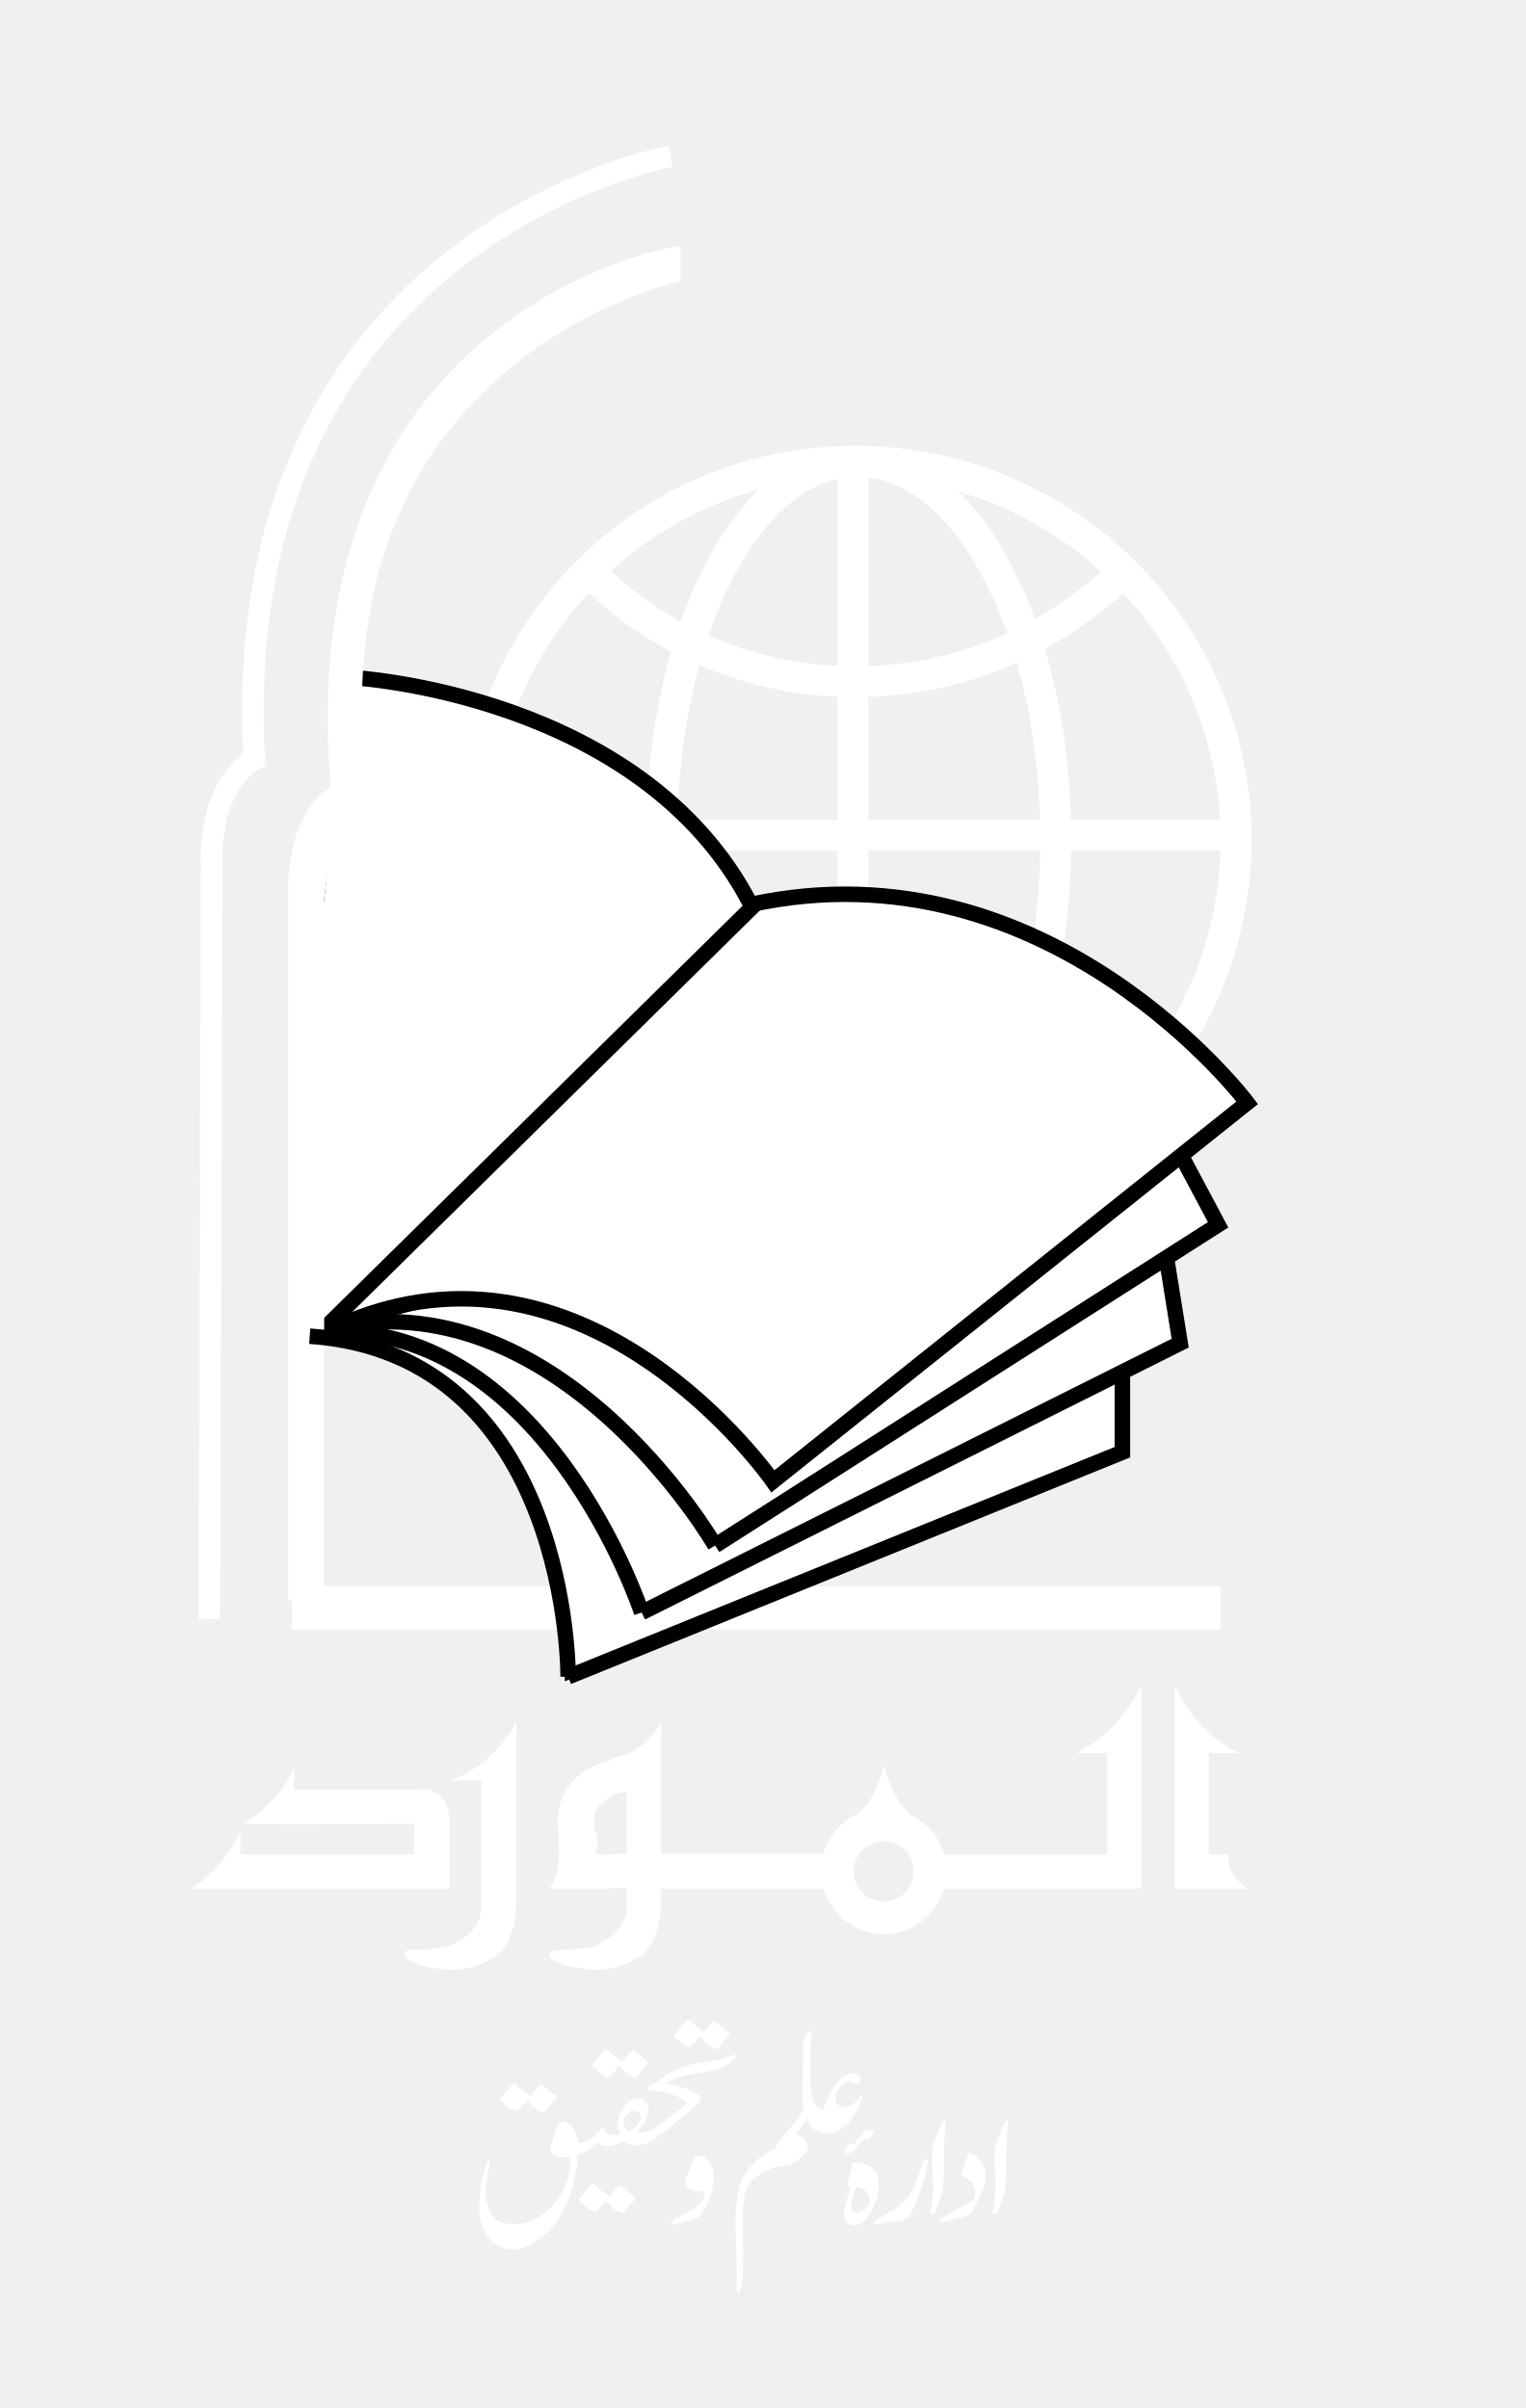
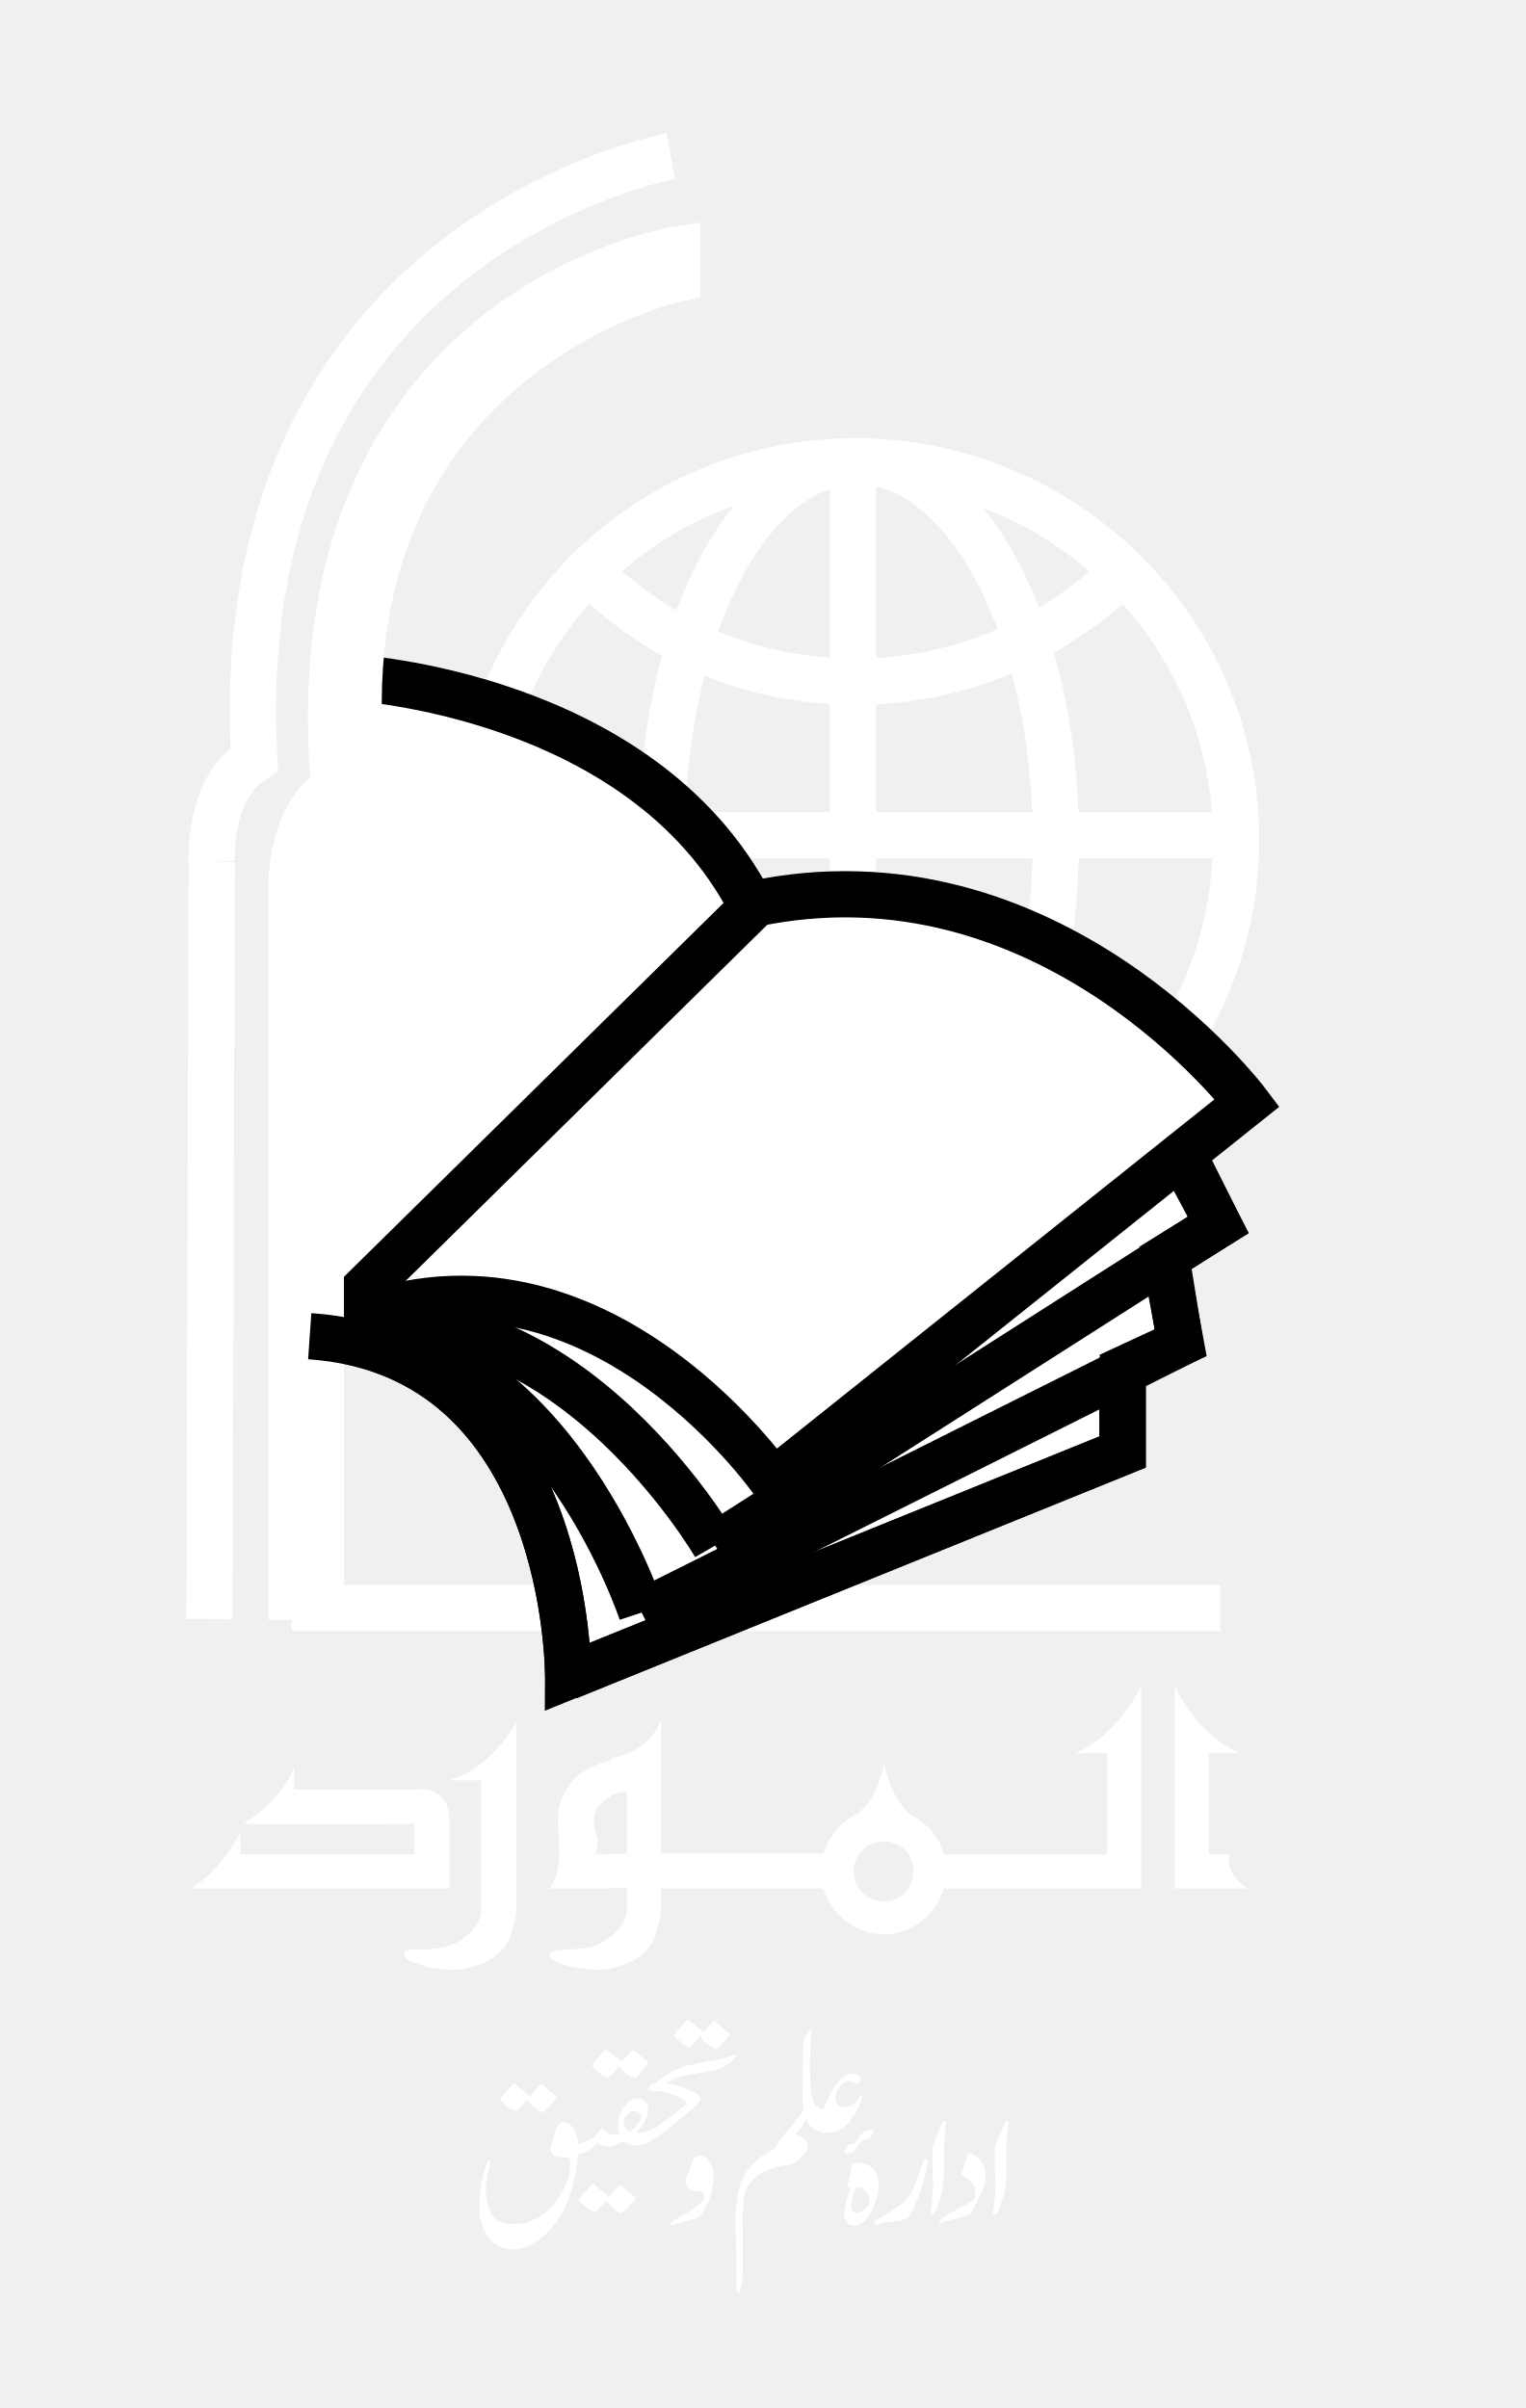
<svg xmlns="http://www.w3.org/2000/svg" version="1.1" id="Layer_1" x="0px" y="0px" viewBox="0 0 33 52.1" style="enable-background:new 0 0 33 52.1;" xml:space="preserve">
  <style type="text/css">
- 	.st0{fill:none;stroke:#FFFFFF;stroke-width:0.669;stroke-miterlimit:10;}
- 	.st1{fill:none;stroke:#000000;stroke-width:0.144;stroke-miterlimit:10;}
- 	.st2{fill:none;stroke:#FFFFFF;stroke-width:0.937;stroke-miterlimit:10;}
- 	.st3{fillRule:evenodd;clip-rule:evenodd;fill:#FFFFFF;stroke:#000000;stroke-width:0.144;stroke-miterlimit:10;}
- 	.st4{fillRule:evenodd;clip-rule:evenodd;fill:#FFFFFF;stroke:#000000;stroke-width:0.335;stroke-miterlimit:10;}
- 	.st5{fill:none;stroke:#000000;stroke-width:0.335;stroke-miterlimit:10;}
- 	.st6{fill:none;stroke:#FFFFFF;stroke-width:0.468;stroke-miterlimit:10;}
- 	.st7{fillRule:evenodd;clip-rule:evenodd;fill:#FFFFFF;stroke:#FFFFFF;stroke-width:0.144;stroke-miterlimit:10;}
+ 	.st0{fill:none;stroke:#FFFFFF;strokeWidth:0.669;stroke-miterlimit:10;}
+ 	.st1{fill:none;stroke:#000000;strokeWidth:0.144;stroke-miterlimit:10;}
+ 	.st2{fill:none;stroke:#FFFFFF;strokeWidth:0.937;stroke-miterlimit:10;}
+ 	.st3{fillRule:evenodd;clip-rule:evenodd;fill:#FFFFFF;stroke:#000000;strokeWidth:0.144;stroke-miterlimit:10;}
+ 	.st4{fillRule:evenodd;clip-rule:evenodd;fill:#FFFFFF;stroke:#000000;strokeWidth:0.335;stroke-miterlimit:10;}
+ 	.st5{fill:none;stroke:#000000;strokeWidth:0.335;stroke-miterlimit:10;}
+ 	.st6{fill:none;stroke:#FFFFFF;strokeWidth:0.468;stroke-miterlimit:10;}
+ 	.st7{fillRule:evenodd;clip-rule:evenodd;fill:#FFFFFF;stroke:#FFFFFF;strokeWidth:0.144;stroke-miterlimit:10;}
	.st8{fillRule:evenodd;clip-rule:evenodd;fill:#FFFFFF;}
	.st9{fill:#FFFFFF;}
</style>
  <path class="st0" d="M10.31,18.17c0-4.53,3.66-8.19,8.19-8.19s8.24,3.66,8.24,8.19s-3.71,8.19-8.24,8.19  C13.97,26.36,10.31,22.7,10.31,18.17" />
  <path class="st0" d="M14.31,18.17c0-4.53,1.88-8.19,4.24-8.19s4.29,3.66,4.29,8.19s-1.93,8.19-4.29,8.19  C16.19,26.36,14.31,22.7,14.31,18.17" />
  <path class="st1" d="M12.77,23.9c1.49-1.45,3.52-2.31,5.73-2.31c2.22,0,4.19,0.82,5.68,2.22" />
  <path class="st0" d="M24.28,12.39c-1.49,1.45-3.52,2.36-5.78,2.36s-4.34-0.91-5.83-2.46" />
  <line class="st0" x1="10.31" y1="18.07" x2="26.64" y2="18.07" />
  <line class="st0" x1="18.45" y1="26.26" x2="18.45" y2="9.98" />
  <line class="st2" x1="26.4" y1="34.79" x2="6.31" y2="34.79" />
  <path class="st3" d="M6.7,28.86l18.45-4.77l1.21,2.41l-1.16,0.72l0.34,1.83l-1.25,0.58v1.78l-12,4.86c0,0,0.05-6.98-5.59-7.37  C6.65,28.86,6.7,28.86,6.7,28.86z" />
  <path class="st4" d="M6.8,28.96c0,0-0.53-10.98,0.63-11.51c-0.05-2.46,0.19-2.79,0.19-2.79s6.26,0.34,8.62,4.91  c6.46-1.4,10.74,4.29,10.74,4.29l-10.26,8.19c0,0-4.14-5.97-9.68-3.23L6.8,28.96z" />
  <polyline class="st5" points="25.53,24.96 26.35,26.5 15.47,33.44 " />
  <path class="st5" d="M15.47,33.44c0,0-3.51-6.07-8.67-4.62" />
  <polyline class="st5" points="25.25,27.32 25.53,29.06 13.88,34.89 " />
  <path class="st5" d="M13.88,34.89c0,0-2.12-6.46-7.08-6.07" />
  <line class="st5" x1="6.94" y1="28.82" x2="16.33" y2="19.57" />
  <line class="st6" x1="4.53" y1="35.03" x2="4.58" y2="18.65" />
  <path class="st6" d="M4.58,18.65c0,0-0.1-1.59,0.92-2.22C4.87,5.11,14.51,3.38,14.51,3.38" />
  <path class="st7" d="M6.94,34.55V19.47c0,0,0.14-1.83,0.96-2.22C6.6,7.76,14.65,6.03,14.65,6.03V5.4c0,0-8.33,1.3-7.42,11.66  c-1.06,0.63-0.92,2.41-0.92,2.41v15.08H6.94z" />
  <polyline class="st5" points="24.28,29.73 24.28,31.42 12.29,36.28 " />
  <path class="st5" d="M12.29,36.28c0,0,0.05-6.98-5.59-7.37" />
  <path class="st8" d="M25.41,36.46c0,0,0.43,1.04,1.4,1.47h-0.66v2.19c0,0,0.36,0,0.43,0c-0.05,0.53,0.43,0.74,0.43,0.74h-1.6  L25.41,36.46L25.41,36.46z M19.13,41.85v-0.71l0,0c0.35,0,0.63-0.28,0.63-0.66c0-0.36-0.28-0.64-0.63-0.64l0,0v-1.65l0,0  c0,0,0.15,0.74,0.58,1.09c0.33,0.15,0.61,0.46,0.71,0.84h3.53v-2.19h-0.68c0.97-0.43,1.42-1.47,1.42-1.47v4.4h-4.27  C20.25,41.42,19.74,41.85,19.13,41.85L19.13,41.85z M19.13,38.19v1.65c-0.38,0-0.66,0.28-0.66,0.64c0,0.38,0.28,0.66,0.66,0.66v0.71  c-0.64,0-1.14-0.43-1.32-0.99H14.3v0.46c0,0-0.05,0.56-0.28,0.84s-0.58,0.38-0.81,0.43V41.9c0.38-0.28,0.35-0.64,0.35-0.64v-0.41  h-0.35v-0.74h0.35v-1.35c-0.15,0.03-0.28,0.05-0.35,0.1v-0.79l0.02-0.03c0.84-0.15,1.07-0.81,1.07-0.81v2.87h3.51  c0.13-0.38,0.38-0.69,0.74-0.86C18.98,38.93,19.11,38.19,19.13,38.19z M13.21,38.09v0.79c-0.28,0.13-0.36,0.33-0.36,0.43  c-0.03,0.15,0.08,0.46,0.08,0.53c0,0.1-0.05,0.28-0.05,0.28h0.33v0.74h-1.32c0.28-0.43,0.2-0.76,0.18-1.4  C12.04,38.85,12.39,38.27,13.21,38.09L13.21,38.09z M13.21,41.9v0.69c-0.18,0.03-0.28,0.03-0.28,0.03s-0.69-0.03-0.94-0.2  c-0.25-0.18,0.05-0.23,0.05-0.23s0.61,0,0.87-0.1C13.03,42.03,13.13,41.95,13.21,41.9L13.21,41.9z M9.24,42.56v-0.38  c0.18-0.03,0.41-0.05,0.53-0.1c0.69-0.3,0.64-0.81,0.64-0.81v-2.75H9.72c0.99-0.31,1.45-1.27,1.45-1.27v4.07  c0,0-0.05,0.56-0.28,0.84c-0.41,0.48-1.12,0.46-1.12,0.46S9.5,42.61,9.24,42.56L9.24,42.56z M9.24,40.86h0.48v-1.4  c0.03-0.53-0.25-0.69-0.48-0.74V40.86z M9.24,38.72v2.14H4.13c0.66-0.38,1.07-1.22,1.07-1.22v0.48h3.76v-0.66c0,0-2.97,0.03-3.69,0  c0.94-0.61,1.09-1.25,1.09-1.25v0.51h2.62C8.99,38.72,9.09,38.7,9.24,38.72L9.24,38.72z M9.24,42.18v0.38  c-0.15-0.05-0.3-0.1-0.41-0.15c-0.23-0.18,0.05-0.23,0.05-0.23S9.04,42.18,9.24,42.18z" />
  <g>
    <path class="st9" d="M21.75,45.9c0.03-0.02,0.05-0.01,0.07,0.01c-0.01,0.05-0.02,0.12-0.03,0.22c-0.01,0.13-0.02,0.3-0.02,0.52   c0,0.25,0,0.43-0.01,0.53c-0.01,0.22-0.07,0.44-0.18,0.68c-0.02,0.04-0.04,0.06-0.05,0.06c-0.01,0-0.02,0-0.03-0.01   c-0.02-0.01-0.03-0.04-0.02-0.08c0.02-0.07,0.04-0.26,0.06-0.56c-0.02-0.24-0.03-0.51-0.02-0.82   C21.56,46.32,21.64,46.13,21.75,45.9L21.75,45.9z" />
    <path class="st9" d="M21.16,46.69c0.06,0.06,0.1,0.13,0.14,0.21c0.01,0.06,0.02,0.11,0.02,0.17c0,0.12-0.03,0.24-0.09,0.38   c0,0.01-0.07,0.13-0.18,0.36c-0.01,0.03-0.04,0.07-0.1,0.12c-0.13,0.04-0.33,0.09-0.6,0.16c-0.02,0.01-0.03,0-0.04-0.03   c0-0.01,0.05-0.04,0.14-0.11c0.06-0.04,0.16-0.1,0.31-0.18c0.13-0.07,0.23-0.13,0.3-0.18c0.04-0.05,0.05-0.13,0.03-0.23   c-0.03-0.12-0.13-0.22-0.29-0.3c-0.01-0.01-0.01-0.03,0-0.05c0.01-0.02,0.02-0.03,0.03-0.05c0.03-0.1,0.07-0.23,0.12-0.38   C21.02,46.59,21.09,46.63,21.16,46.69L21.16,46.69z" />
    <path class="st9" d="M20.4,45.9c0.03-0.02,0.05-0.01,0.07,0.01c-0.01,0.05-0.02,0.12-0.03,0.22c-0.01,0.13-0.02,0.3-0.02,0.52   c0,0.25,0,0.43-0.01,0.53c-0.01,0.22-0.07,0.44-0.18,0.68c-0.02,0.04-0.04,0.06-0.05,0.06c-0.01,0-0.02,0-0.03-0.01   c-0.02-0.01-0.03-0.04-0.02-0.08c0.02-0.07,0.04-0.26,0.06-0.56c-0.02-0.24-0.03-0.51-0.02-0.82C20.22,46.32,20.29,46.13,20.4,45.9   L20.4,45.9z" />
    <path class="st9" d="M19.47,48.05c-0.09,0.01-0.18,0.02-0.27,0.03c-0.05,0.01-0.13,0.03-0.25,0.05c-0.02,0-0.04-0.01-0.04-0.03   s0.02-0.05,0.06-0.07c0.11-0.07,0.21-0.14,0.32-0.2c0.12-0.08,0.23-0.15,0.3-0.22c0.08-0.09,0.16-0.23,0.23-0.41   c0.05-0.15,0.11-0.3,0.16-0.45c0.01-0.02,0.03-0.04,0.05-0.04c0.03,0,0.04,0.01,0.04,0.04c0,0.05-0.02,0.17-0.07,0.36   c-0.09,0.33-0.19,0.6-0.31,0.8C19.64,47.98,19.57,48.03,19.47,48.05L19.47,48.05z" />
    <path class="st9" d="M18.62,46.8c0.16,0.02,0.28,0.1,0.35,0.25c0.02,0.07,0.04,0.14,0.04,0.22c0,0.12-0.03,0.26-0.09,0.42   c-0.12,0.31-0.27,0.47-0.47,0.46c-0.09-0.01-0.15-0.07-0.18-0.16c-0.01-0.04-0.01-0.07-0.01-0.11c0-0.09,0.05-0.28,0.14-0.55   c-0.02,0-0.04-0.01-0.07-0.03c0.02-0.09,0.04-0.16,0.05-0.22c0.01-0.06,0.03-0.15,0.05-0.26C18.46,46.79,18.52,46.79,18.62,46.8   L18.62,46.8z M18.81,47.62c0-0.06-0.02-0.12-0.05-0.18c-0.05-0.07-0.13-0.11-0.23-0.12c-0.09,0.17-0.12,0.33-0.11,0.46   c0.02,0.05,0.04,0.09,0.08,0.1c0.01,0,0.03,0,0.04,0c0.06,0,0.13-0.05,0.23-0.15C18.8,47.71,18.81,47.67,18.81,47.62L18.81,47.62z" />
    <path class="st9" d="M18.9,46.12c-0.01,0.01-0.02,0.04-0.04,0.08l0,0c-0.01,0.02-0.03,0.05-0.06,0.09c-0.01,0-0.03,0-0.04,0   c-0.07,0-0.12,0.03-0.17,0.08c-0.04,0.07-0.07,0.11-0.08,0.12c-0.04,0.05-0.07,0.08-0.11,0.09c-0.03,0.01-0.05,0.01-0.07,0.01   c-0.03,0-0.05-0.01-0.07-0.03v-0.01c0.02-0.05,0.06-0.1,0.12-0.17c0.02,0.01,0.04,0.01,0.05,0.01c0.03,0,0.05-0.01,0.07-0.03   c0.03-0.04,0.07-0.11,0.14-0.19c0.05-0.06,0.12-0.09,0.21-0.09c0.01,0,0.03,0.01,0.04,0.02L18.9,46.12L18.9,46.12z" />
    <path class="st9" d="M17.36,45.43l0.01-0.82c0-0.03,0-0.09,0-0.17c0-0.07,0-0.12,0-0.16c0-0.06,0.01-0.11,0.03-0.15   c0.02-0.06,0.05-0.12,0.1-0.19c0.02,0,0.04,0,0.06,0.01c-0.03,0.3-0.04,0.57-0.04,0.8c0,0.18,0.01,0.36,0.03,0.53   c0.02,0.2,0.1,0.32,0.25,0.36h0.01c0.11-0.3,0.24-0.52,0.37-0.65c0.11-0.09,0.21-0.13,0.28-0.13c0.03,0,0.06,0.01,0.08,0.02   c0.05,0.03,0.07,0.07,0.07,0.12c0,0.04-0.02,0.07-0.05,0.09c-0.01,0-0.05-0.02-0.11-0.04c-0.04-0.02-0.08-0.02-0.12-0.02   c-0.03,0-0.08,0.04-0.14,0.1c-0.08,0.08-0.12,0.17-0.12,0.25c0,0.13,0.06,0.2,0.19,0.21c0.12,0.01,0.24-0.07,0.36-0.26   c0.01-0.01,0.02,0,0.04,0.02c-0.05,0.21-0.16,0.41-0.33,0.61c-0.13,0.13-0.28,0.19-0.44,0.19c-0.1,0-0.19-0.03-0.27-0.08   c-0.09-0.06-0.15-0.13-0.17-0.23h-0.01c-0.05,0.12-0.12,0.23-0.23,0.32c0.11,0.05,0.19,0.11,0.23,0.16c0.04,0.08,0.04,0.16,0,0.24   c-0.13,0.16-0.25,0.25-0.38,0.28c-0.21,0.02-0.39,0.07-0.55,0.16c-0.19,0.1-0.32,0.24-0.39,0.42c-0.02,0.1-0.04,0.23-0.05,0.36   c0,0.1-0.01,0.23,0,0.38c0,0.24,0,0.37,0,0.38v0.66c0,0.08-0.02,0.2-0.06,0.36c-0.01,0.03-0.03,0.05-0.05,0.05   c-0.01,0-0.02-0.01-0.02-0.02l-0.01-0.66c0-0.07,0-0.2-0.01-0.39c0-0.17-0.01-0.3-0.01-0.4c0-0.27,0.02-0.5,0.05-0.69   c0.06-0.33,0.24-0.6,0.54-0.81c0.04-0.03,0.13-0.08,0.26-0.15c0.05-0.11,0.14-0.22,0.24-0.35c0.1-0.11,0.19-0.22,0.28-0.33   c0.05-0.07,0.08-0.14,0.1-0.2L17.36,45.43z" />
    <path class="st9" d="M15.44,47.11c0,0.08-0.01,0.15-0.03,0.24c-0.02,0.14-0.09,0.32-0.22,0.54c-0.04,0.06-0.09,0.1-0.18,0.12   c-0.07,0.02-0.14,0.04-0.22,0.06c-0.05,0.02-0.13,0.04-0.24,0.07c-0.03,0-0.04-0.01-0.05-0.02c0-0.02,0.02-0.04,0.05-0.06   c0.11-0.07,0.22-0.13,0.34-0.2c0.12-0.08,0.23-0.16,0.31-0.24c0.03-0.03,0.04-0.08,0.03-0.14c-0.02-0.04-0.04-0.07-0.06-0.08   c-0.03,0.01-0.05,0.01-0.08,0.01c-0.1,0-0.18-0.03-0.23-0.1c-0.02-0.03-0.03-0.07-0.03-0.1c0-0.04,0.01-0.09,0.04-0.15   c0.02-0.04,0.04-0.09,0.06-0.14s0.04-0.1,0.05-0.16c0.03-0.06,0.07-0.1,0.12-0.12c0.09-0.02,0.17,0.02,0.22,0.11   C15.41,46.85,15.44,46.97,15.44,47.11L15.44,47.11z" />
    <path class="st9" d="M14.19,45.06c0.25-0.21,0.54-0.35,0.86-0.41l0.64-0.12c0.01,0,0.08-0.03,0.2-0.08c0.01,0,0.02,0.01,0.03,0.02   c0,0.02-0.01,0.04-0.03,0.06s-0.04,0.04-0.05,0.06c-0.17,0.13-0.31,0.2-0.42,0.21c-0.18,0.03-0.35,0.06-0.53,0.09   c-0.21,0.04-0.37,0.1-0.49,0.19c0.17,0.01,0.4,0.08,0.68,0.22c0.03,0.02,0.05,0.05,0.08,0.1c-0.01,0.04-0.03,0.08-0.08,0.13   c-0.03,0.03-0.07,0.07-0.11,0.1c-0.13,0.11-0.32,0.27-0.58,0.48c-0.15,0.11-0.25,0.18-0.3,0.21c-0.12,0.07-0.24,0.1-0.35,0.1   c-0.08,0-0.16-0.03-0.26-0.09c-0.03,0.02-0.08,0.04-0.14,0.07c-0.06,0.03-0.13,0.04-0.19,0.04s-0.11-0.01-0.15-0.03l-0.06-0.05   c-0.02,0.02-0.07,0.05-0.12,0.1c-0.1,0.08-0.2,0.13-0.31,0.15l-0.01,0.01c-0.01,0.08-0.01,0.15-0.02,0.22   c-0.01,0.08-0.02,0.16-0.04,0.21c-0.11,0.61-0.34,1.05-0.7,1.34c-0.23,0.19-0.45,0.28-0.66,0.28c-0.08,0-0.17-0.02-0.24-0.05   c-0.17-0.07-0.3-0.2-0.38-0.39c-0.07-0.16-0.1-0.34-0.09-0.56c0.01-0.33,0.07-0.63,0.18-0.92c0.01-0.01,0.02-0.02,0.04-0.01   c0.01,0.01,0.02,0.04,0.01,0.07c-0.06,0.23-0.09,0.43-0.09,0.6c0,0.1,0.01,0.2,0.04,0.29c0.05,0.21,0.15,0.34,0.3,0.38   c0.09,0.03,0.19,0.04,0.28,0.04c0.31,0,0.59-0.14,0.85-0.42c0.14-0.18,0.24-0.37,0.31-0.56c0.04-0.17,0.05-0.3,0.04-0.4   c-0.01-0.03-0.03-0.06-0.05-0.07c-0.12,0.02-0.22,0.01-0.29-0.02c-0.05-0.04-0.08-0.1-0.08-0.16c0-0.04,0.02-0.1,0.05-0.19   c0.03-0.1,0.05-0.17,0.06-0.21c0.04-0.12,0.09-0.18,0.18-0.18c0.05,0,0.1,0.02,0.15,0.07s0.08,0.11,0.11,0.19   c0.02,0.07,0.04,0.14,0.05,0.2h0.04c0.1-0.04,0.16-0.06,0.17-0.06c0.07-0.03,0.12-0.06,0.16-0.11c0.03-0.04,0.08-0.09,0.15-0.15   c0.02-0.01,0.04,0,0.04,0.02c0.05,0.09,0.13,0.13,0.23,0.12c0.04,0,0.08-0.01,0.11-0.02c-0.03-0.06-0.04-0.13-0.04-0.21   c0-0.15,0.05-0.28,0.15-0.4c0.09-0.11,0.18-0.16,0.27-0.16c0.06,0,0.11,0.02,0.15,0.06c0.05,0.04,0.07,0.08,0.08,0.14   c0.02,0.17-0.07,0.34-0.25,0.54c0.15,0.02,0.32-0.04,0.52-0.18c0.11-0.08,0.3-0.22,0.56-0.44c0-0.01,0-0.02,0-0.04   c-0.02-0.02-0.09-0.07-0.22-0.13c-0.19-0.08-0.38-0.12-0.58-0.12c-0.02-0.01-0.03-0.02-0.03-0.04c0.01-0.03,0.03-0.06,0.07-0.09   C14.16,45.09,14.19,45.06,14.19,45.06L14.19,45.06z M11.01,45.62c-0.05-0.04-0.11-0.1-0.19-0.19l0.01-0.03   c0.11-0.14,0.2-0.24,0.28-0.32h0.02c0.07,0.06,0.17,0.14,0.31,0.25c0.01,0.01,0.02,0.02,0.03,0.02l0.22-0.25h0.04   c0.09,0.09,0.19,0.17,0.31,0.25v0.04c-0.05,0.07-0.15,0.17-0.28,0.31c-0.03,0.01-0.07-0.01-0.13-0.05   c-0.04-0.03-0.08-0.07-0.12-0.1c-0.05-0.04-0.08-0.08-0.1-0.11H11.4c-0.05,0.06-0.12,0.14-0.23,0.23c-0.02,0-0.05-0.01-0.08-0.03   C11.04,45.63,11.02,45.62,11.01,45.62L11.01,45.62z M12.56,47.65c-0.03-0.04-0.04-0.07-0.03-0.08l0.28-0.32h0.03   c0.08,0.08,0.18,0.16,0.3,0.25l0.03,0.03l0.22-0.25h0.03c0.07,0.06,0.17,0.14,0.31,0.25c0.01,0,0.02,0.01,0.02,0.02   c0,0.03-0.01,0.04-0.01,0.03l-0.25,0.28c-0.02,0.01-0.04,0.02-0.06,0.02c0,0-0.04-0.02-0.12-0.06c-0.05-0.04-0.12-0.11-0.2-0.2   c-0.05,0.06-0.13,0.14-0.23,0.24c-0.05-0.01-0.11-0.03-0.16-0.08C12.66,47.74,12.61,47.7,12.56,47.65L12.56,47.65z M14.01,44.6   c0.01,0.02,0,0.04-0.01,0.07l-0.23,0.27c-0.01,0.01-0.03,0.02-0.04,0.02c0,0-0.05-0.02-0.14-0.06c-0.05-0.04-0.12-0.11-0.2-0.2   c-0.04,0.04-0.08,0.1-0.15,0.18c-0.02,0.02-0.05,0.04-0.1,0.07c-0.06-0.01-0.16-0.08-0.29-0.21c-0.04-0.03-0.05-0.06-0.03-0.08   c0.09-0.11,0.18-0.21,0.28-0.32h0.02c0.07,0.06,0.17,0.14,0.31,0.25l0.02,0.02c0.05-0.06,0.13-0.14,0.23-0.25h0.04   C13.81,44.45,13.91,44.53,14.01,44.6L14.01,44.6z M13.86,45.84c0.02-0.05,0-0.1-0.05-0.14c-0.03-0.02-0.06-0.03-0.11-0.03   c-0.05,0.01-0.12,0.06-0.2,0.16c-0.01,0.02-0.02,0.04-0.01,0.07c0.01,0.05,0.01,0.08,0.01,0.08c0.02,0.06,0.04,0.08,0.04,0.08   c0.02,0.03,0.04,0.05,0.08,0.06C13.74,46.04,13.82,45.94,13.86,45.84L13.86,45.84z M15.78,43.99c0.01,0.02,0.01,0.04-0.01,0.05   l-0.24,0.28c-0.02,0.02-0.04,0.02-0.08,0.01c-0.13-0.08-0.23-0.16-0.3-0.27c-0.05,0.06-0.13,0.14-0.23,0.24   c-0.05-0.01-0.09-0.03-0.14-0.07c-0.05-0.04-0.09-0.08-0.13-0.11c-0.04-0.03-0.06-0.06-0.07-0.09c0.03-0.04,0.12-0.15,0.29-0.33   h0.02c0.07,0.06,0.17,0.14,0.31,0.25c0.01,0.02,0.02,0.03,0.02,0.02l0.21-0.24c0.01,0,0.02,0,0.04,0   C15.58,43.84,15.69,43.93,15.78,43.99L15.78,43.99z" />
  </g>
</svg>
